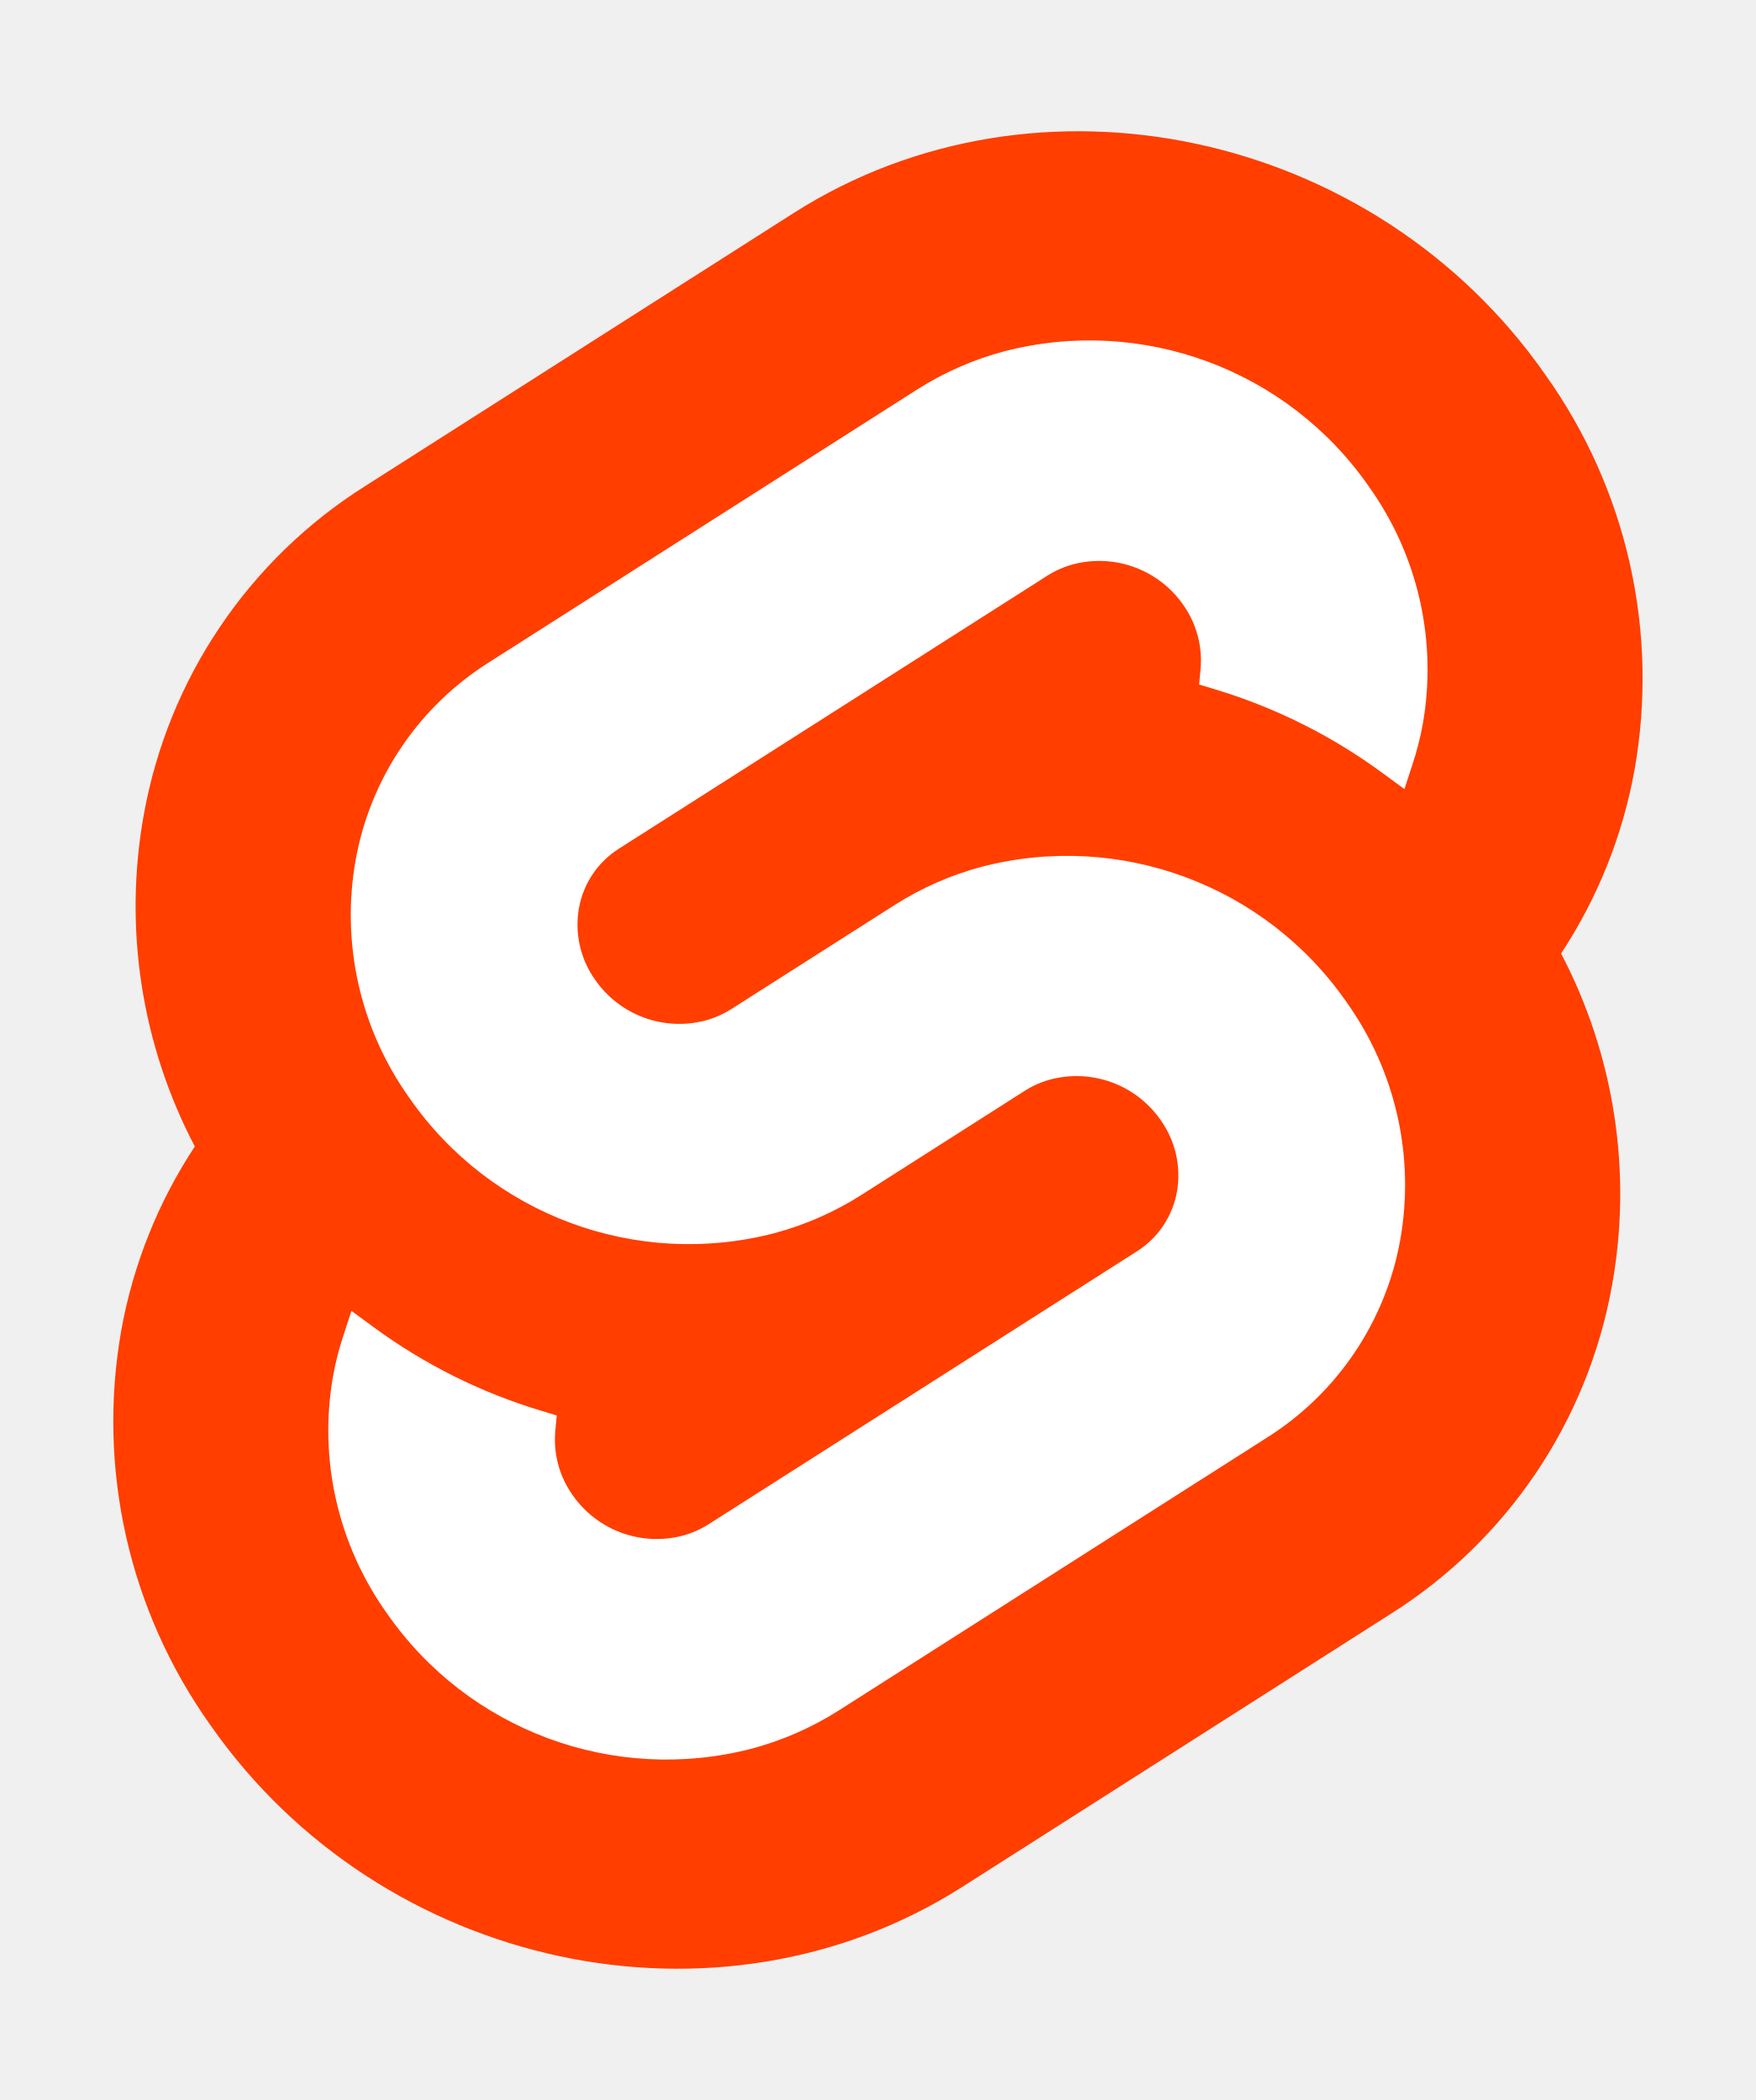
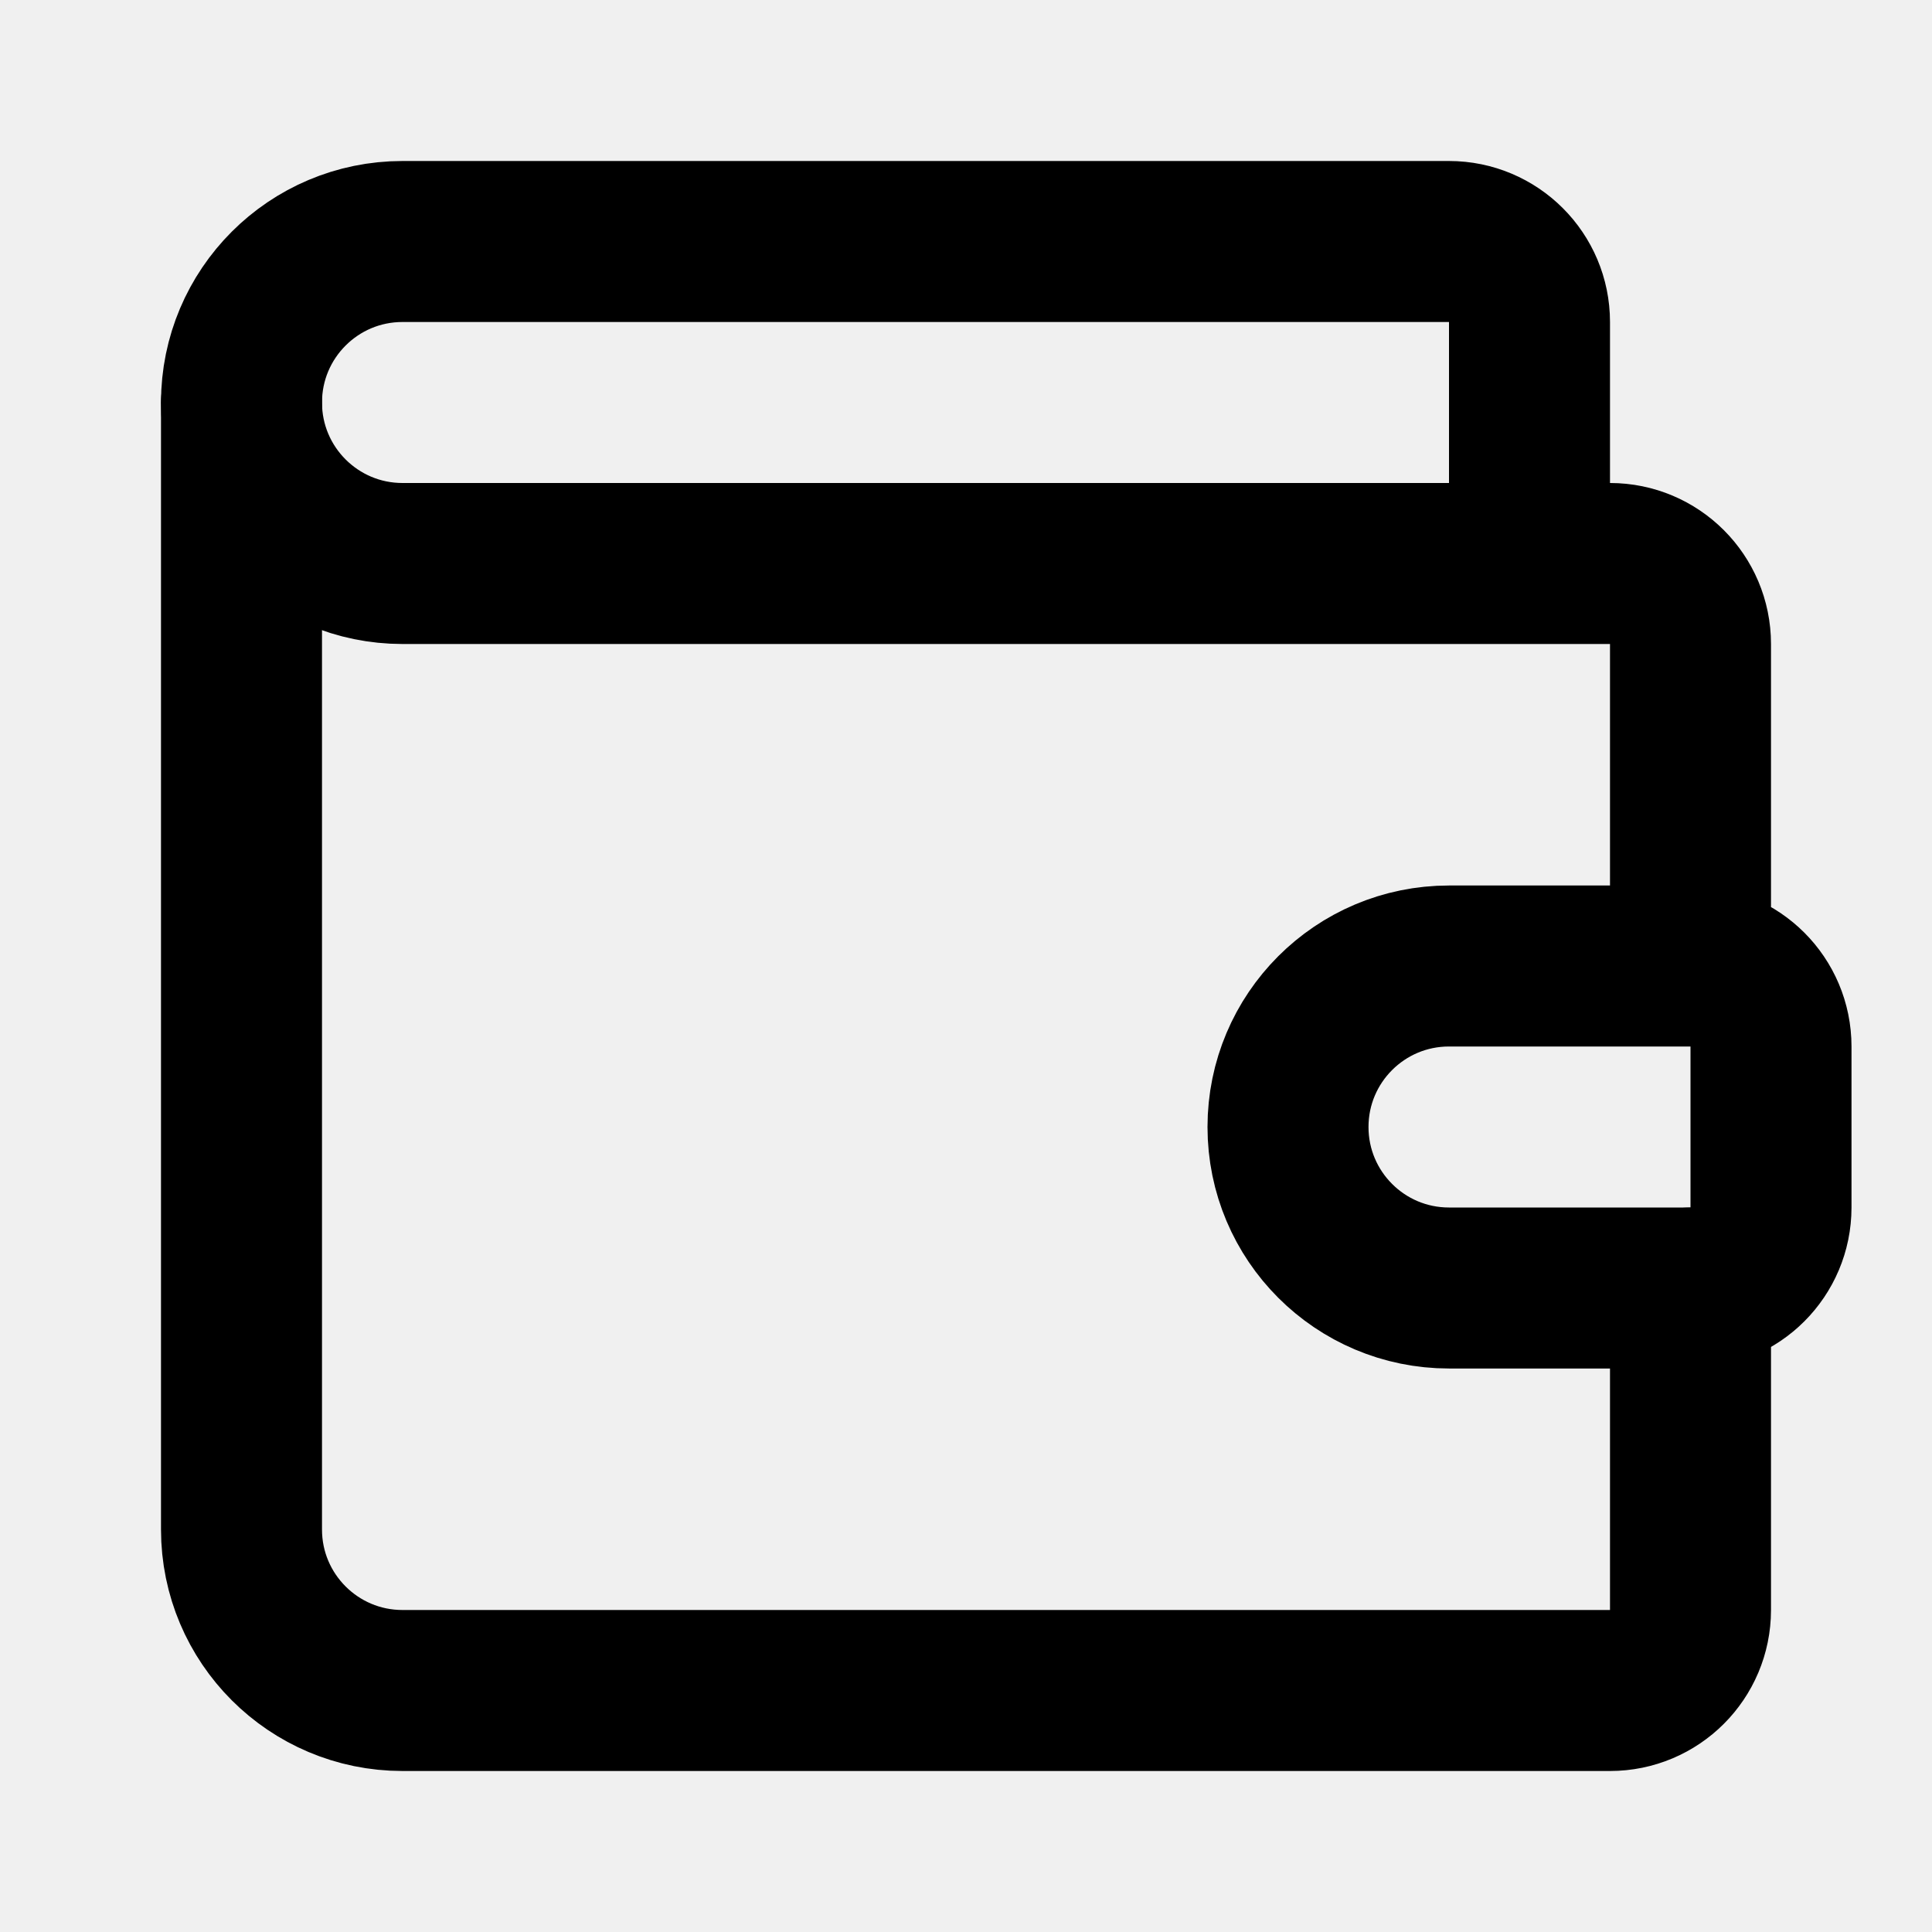
- <svg xmlns="http://www.w3.org/2000/svg" width="107" height="128" viewBox="0 0 107 128">
-   <path d="M94.157 22.819c-10.4-14.885-30.94-19.297-45.792-9.835L22.282 29.608A29.92 29.92 0 0 0 8.764 49.65a31.5 31.5 0 0 0 3.108 20.231 30 30 0 0 0-4.477 11.183 31.9 31.9 0 0 0 5.448 24.116c10.402 14.887 30.942 19.297 45.791 9.835l26.083-16.624A29.92 29.92 0 0 0 98.235 78.35a31.53 31.53 0 0 0-3.105-20.232 30 30 0 0 0 4.474-11.182 31.88 31.88 0 0 0-5.447-24.116" style="fill:#ff3e00" />
-   <path d="M45.817 106.582a20.72 20.72 0 0 1-22.237-8.243 19.17 19.17 0 0 1-3.277-14.503 18 18 0 0 1 .624-2.435l.49-1.498 1.337.981a33.6 33.6 0 0 0 10.203 5.098l.97.294-.09.968a5.85 5.85 0 0 0 1.052 3.878 6.24 6.24 0 0 0 6.695 2.485 5.8 5.8 0 0 0 1.603-.704L69.27 76.28a5.43 5.43 0 0 0 2.45-3.631 5.8 5.8 0 0 0-.987-4.371 6.24 6.24 0 0 0-6.698-2.487 5.7 5.7 0 0 0-1.6.704l-9.953 6.345a19 19 0 0 1-5.296 2.326 20.72 20.72 0 0 1-22.237-8.243 19.17 19.17 0 0 1-3.277-14.502 17.99 17.99 0 0 1 8.13-12.052l26.081-16.623a19 19 0 0 1 5.3-2.329 20.72 20.72 0 0 1 22.237 8.243 19.17 19.17 0 0 1 3.277 14.503 18 18 0 0 1-.624 2.435l-.49 1.498-1.337-.98a33.6 33.6 0 0 0-10.203-5.1l-.97-.294.09-.968a5.86 5.86 0 0 0-1.052-3.878 6.24 6.24 0 0 0-6.696-2.485 5.8 5.8 0 0 0-1.602.704L37.73 51.72a5.42 5.42 0 0 0-2.449 3.63 5.79 5.79 0 0 0 .986 4.372 6.24 6.24 0 0 0 6.698 2.486 5.8 5.8 0 0 0 1.602-.704l9.952-6.342a19 19 0 0 1 5.295-2.328 20.72 20.72 0 0 1 22.237 8.242 19.17 19.17 0 0 1 3.277 14.503 18 18 0 0 1-8.13 12.053l-26.081 16.622a19 19 0 0 1-5.3 2.328" style="fill:#fff" />
+ <svg xmlns="http://www.w3.org/2000/svg" width="24" height="24" viewBox="0 0 24 24" fill="none" stroke="currentColor" stroke-width="2" stroke-linecap="round" stroke-linejoin="round" class="lucide lucide-wallet-icon lucide-wallet">
+   <path d="M19 7V4a1 1 0 0 0-1-1H5a2 2 0 0 0 0 4h15a1 1 0 0 1 1 1v4h-3a2 2 0 0 0 0 4h3a1 1 0 0 0 1-1v-2a1 1 0 0 0-1-1" />
+   <path d="M3 5v14a2 2 0 0 0 2 2h15a1 1 0 0 0 1-1v-4" />
</svg>
